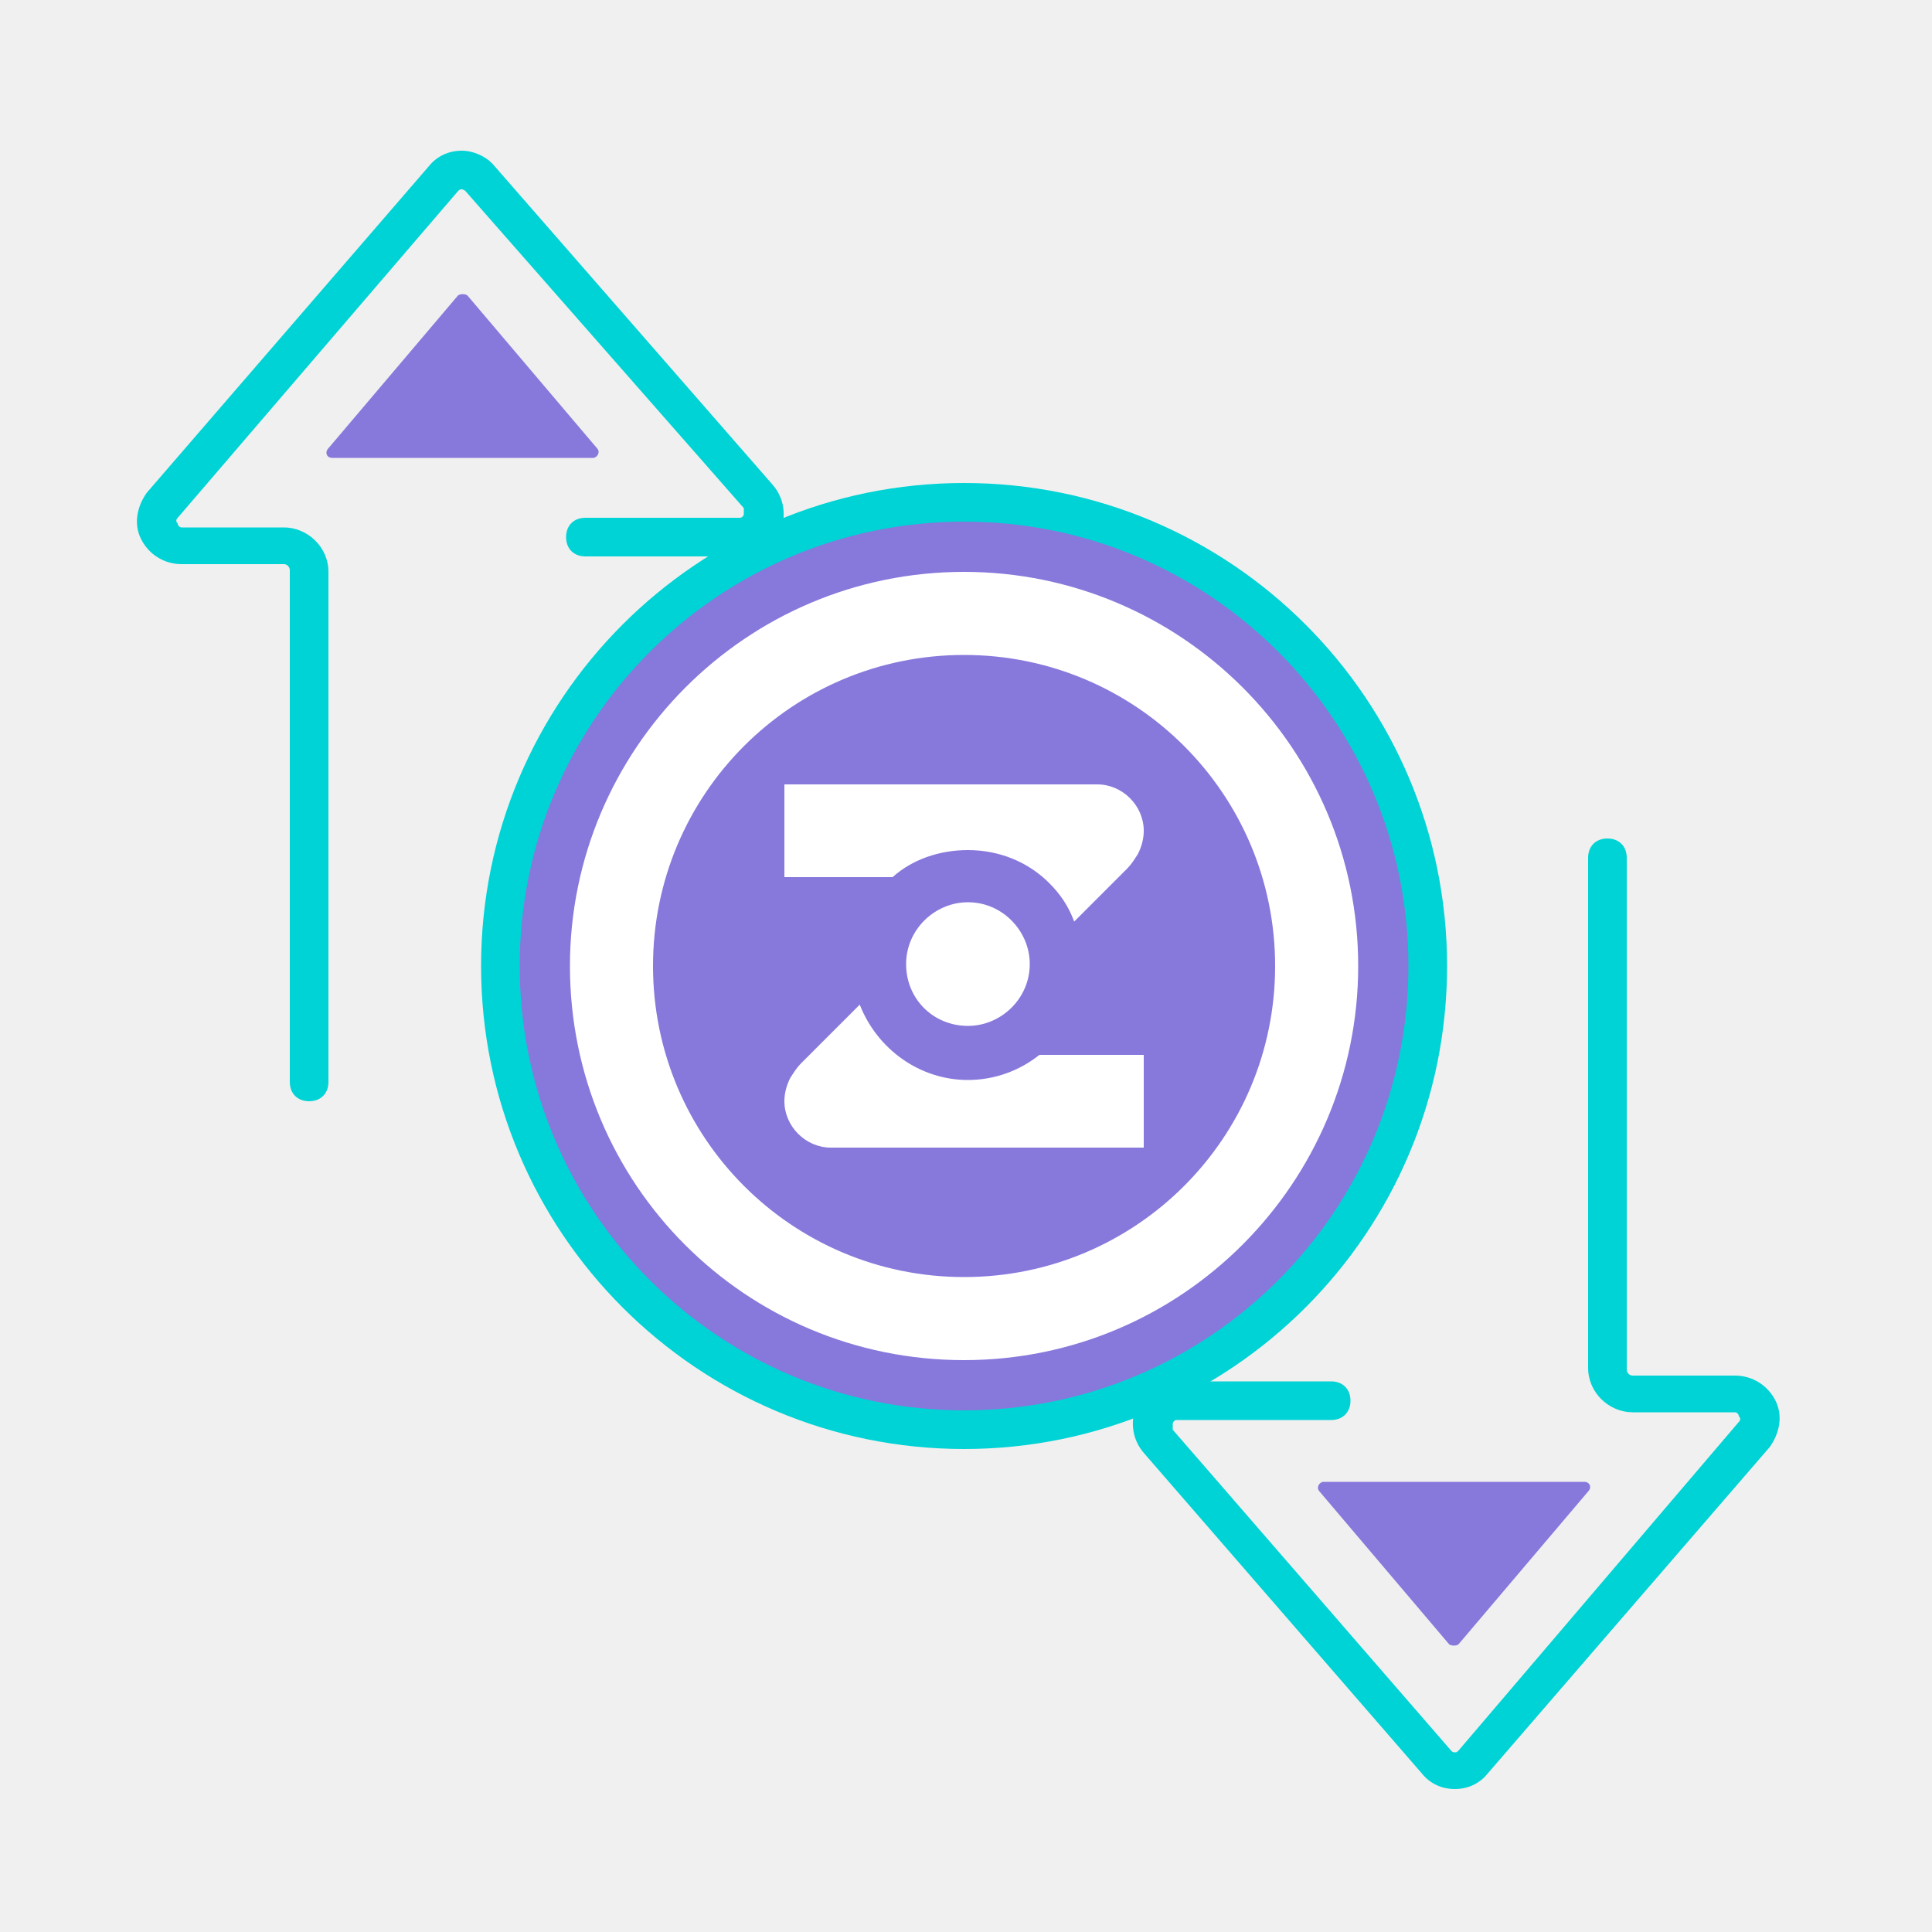
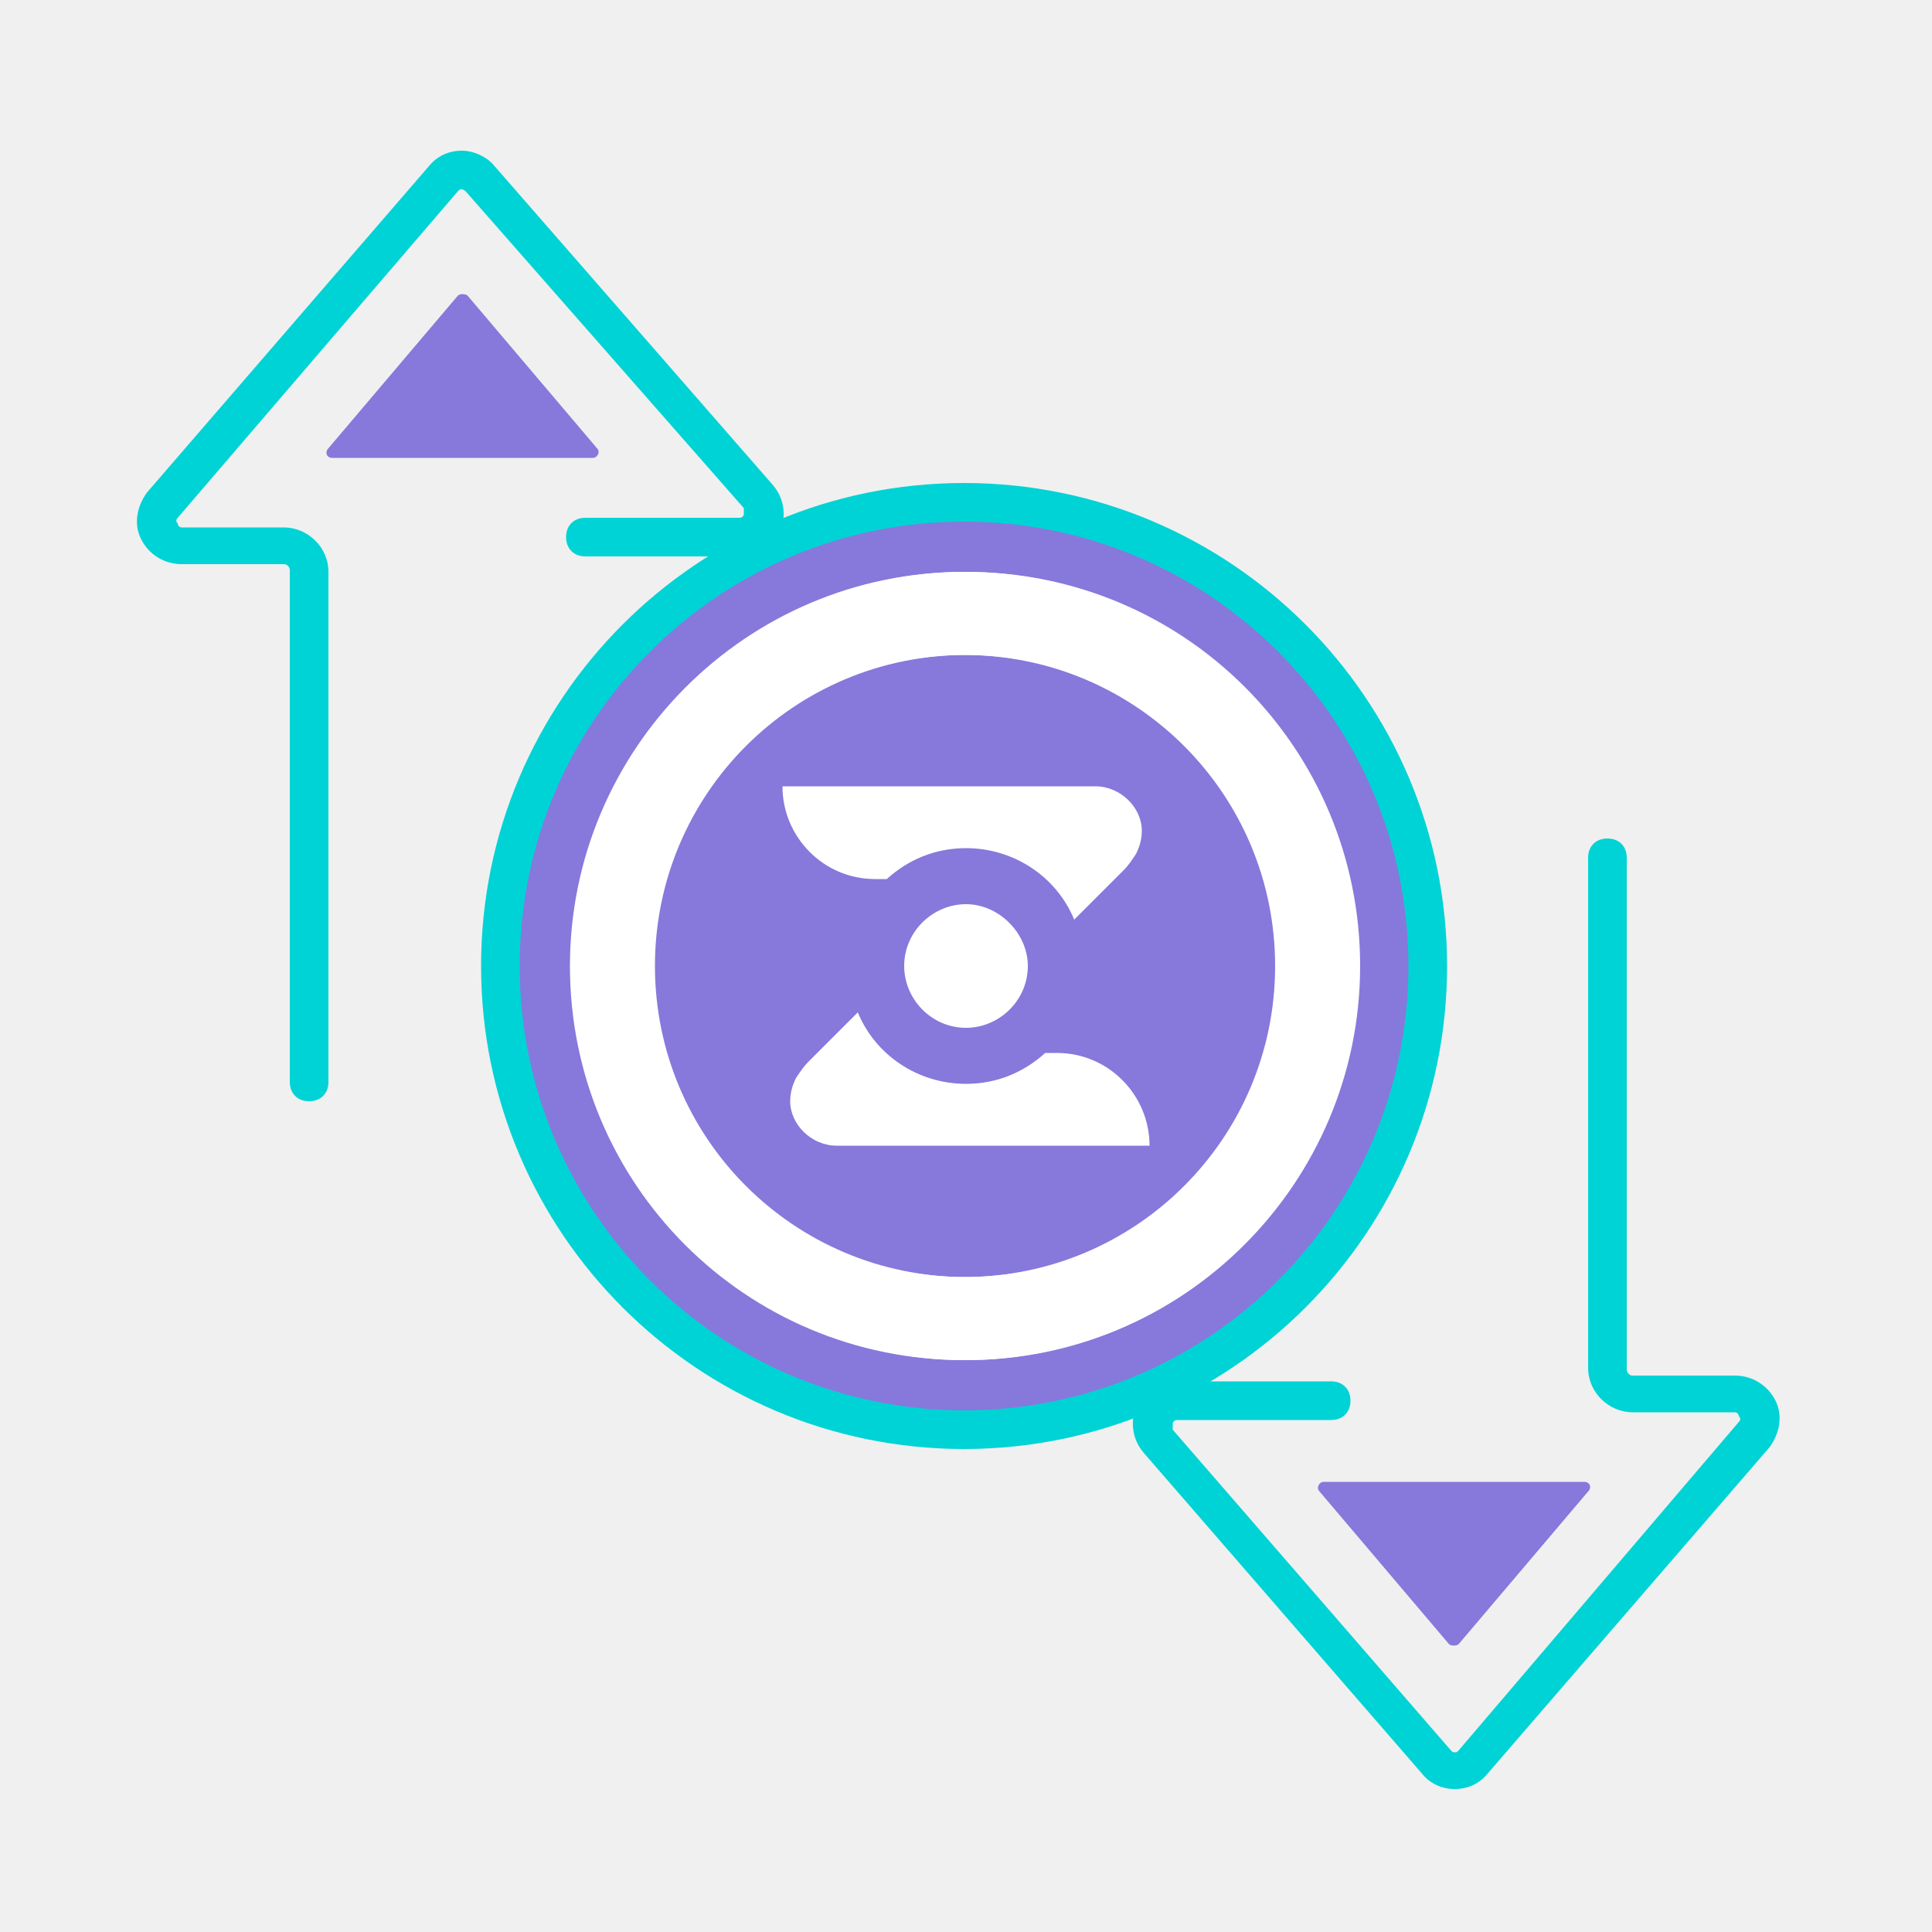
- <svg xmlns="http://www.w3.org/2000/svg" version="1.1" id="ic_empty_Dark_transactions" x="0px" y="0px" viewBox="0 0 100 100" style="enable-background:new 0 0 100 100;" xml:space="preserve">
+ <svg xmlns="http://www.w3.org/2000/svg" version="1.1" id="ic_empty_Dark_transactions" x="0px" y="0px" width="100px" height="100px" viewBox="0 0 100 100" style="enable-background:new 0 0 100 100;" xml:space="preserve">
  <style type="text/css">
	.st0{fill:none;}
	.st1{fill:#8778DC;}
	.st2{fill:#00D3D5;}
	.st3{fill:#FFFFFF;}
</style>
  <path id="Rectangle_4697" class="st0" d="M0,0h100v100H0V0z" />
  <g>
    <circle class="st1" cx="49.9" cy="50" r="24" />
    <g>
-       <path class="st2" d="M49.9,75c-13.8,0-25-11.2-25-25s11.2-25,25-25c13.8,0,25,11.2,25,25S63.7,75,49.9,75z M49.9,27    c-12.7,0-23,10.3-23,23c0,12.7,10.3,23,23,23s23-10.3,23-23C72.9,37.3,62.6,27,49.9,27z" />
+       <path class="st2" d="M49.9,75c-13.8,0-25-11.2-25-25s11.2-25,25-25s25,11.2,25,25S63.7,75,49.9,75z M49.9,27    c-12.7,0-23,10.3-23,23s10.3,23,23,23s23-10.3,23-23S62.6,27,49.9,27z" />
    </g>
    <circle class="st1" cx="50" cy="50" r="17.9" />
    <g>
      <path class="st3" d="M49.9,70.4c11.3,0,20.4-9.2,20.4-20.4c0-11.3-9.2-20.4-20.4-20.4c-11.3,0-20.4,9.2-20.4,20.4    C29.5,61.3,38.6,70.4,49.9,70.4z M49.9,33.9C58.8,33.9,66,41.1,66,50s-7.2,16.1-16.1,16.1S33.8,58.9,33.8,50S41,33.9,49.9,33.9z" />
-       <path class="st3" d="M50.1,44L50.1,44L50.1,44L50.1,44c1.6,0,3.1,0.6,4.2,1.7c0.6,0.6,1,1.2,1.3,2l2.7-2.7    c0.3-0.3,0.4-0.5,0.6-0.8c0.2-0.4,0.3-0.8,0.3-1.2c0-1.3-1.1-2.4-2.4-2.4H40.6v4.8h5.6C47.2,44.5,48.6,44,50.1,44z" />
-       <path class="st3" d="M50.1,53.1c1.7,0,3.2-1.4,3.2-3.2c0-1.7-1.4-3.2-3.2-3.2l0,0c-1.7,0-3.2,1.4-3.2,3.2S48.3,53.1,50.1,53.1    L50.1,53.1z" />
-       <path class="st3" d="M50.1,55.9c-2.5,0-4.7-1.6-5.6-3.9l-3,3c-0.3,0.3-0.4,0.5-0.6,0.8c-0.2,0.4-0.3,0.8-0.3,1.2    c0,1.3,1.1,2.4,2.4,2.4h16.2v-4.8h-5.4C52.8,55.4,51.5,55.9,50.1,55.9z" />
    </g>
    <g>
      <g>
        <path class="st2" d="M16,57c-0.6,0-1-0.4-1-1V29.5c0-0.1-0.1-0.3-0.3-0.3H9.4c-0.9,0-1.7-0.5-2.1-1.3s-0.2-1.7,0.3-2.4L22.2,8.6     c0.4-0.5,1-0.8,1.7-0.8c0.6,0,1.3,0.3,1.7,0.8L40,25.1c0.6,0.7,0.7,1.6,0.4,2.4c-0.4,0.8-1.2,1.3-2.1,1.3h-8c-0.6,0-1-0.4-1-1     s0.4-1,1-1h8c0.1,0,0.2-0.1,0.2-0.2s0-0.2,0-0.3L24.1,9.9c-0.1-0.1-0.2-0.1-0.2-0.1c-0.1,0-0.1,0-0.2,0.1L9.2,26.8     c-0.1,0.1-0.1,0.2,0,0.3c0,0.1,0.1,0.2,0.2,0.2h5.3c1.2,0,2.3,1,2.3,2.3V56C17,56.6,16.6,57,16,57z" />
      </g>
      <g>
        <path class="st1" d="M23.9,23.7h-6.7c-0.3,0-0.4-0.3-0.2-0.5l6.7-7.9c0.1-0.1,0.4-0.1,0.5,0l6.7,7.9c0.2,0.2,0,0.5-0.2,0.5H23.9z     " />
      </g>
    </g>
    <g>
      <g>
        <path class="st2" d="M75.3,92.6c-0.7,0-1.3-0.3-1.7-0.8L59.2,75.2c-0.6-0.7-0.7-1.6-0.4-2.4c0.4-0.8,1.2-1.3,2.1-1.3h8     c0.6,0,1,0.4,1,1s-0.4,1-1,1h-8c-0.1,0-0.2,0.1-0.2,0.2s0,0.2,0,0.3l14.4,16.6c0.1,0.1,0.1,0.1,0.2,0.1s0.1,0,0.2-0.1l14.5-17     c0.1-0.1,0.1-0.2,0-0.3c0-0.1-0.1-0.2-0.2-0.2h-5.3c-1.2,0-2.3-1-2.3-2.3V44.4c0-0.6,0.4-1,1-1s1,0.4,1,1v26.5     c0,0.1,0.1,0.3,0.3,0.3h5.3c0.9,0,1.7,0.5,2.1,1.3s0.2,1.7-0.3,2.4L77,91.8C76.6,92.3,76,92.6,75.3,92.6L75.3,92.6z" />
      </g>
      <g>
        <path class="st1" d="M75.3,76.7H82c0.3,0,0.4,0.3,0.2,0.5l-6.7,7.9c-0.1,0.1-0.4,0.1-0.5,0l-6.7-7.9c-0.2-0.2,0-0.5,0.2-0.5H75.3     z" />
      </g>
    </g>
+     <g>
+       <path class="st3" d="M50,29.6c-11.3,0-20.4,9.2-20.4,20.4c0,11.3,9.2,20.4,20.4,20.4c11.3,0,20.4-9.2,20.4-20.4    C70.4,38.7,61.3,29.6,50,29.6 M50,66.1c-8.9,0-16.1-7.2-16.1-16.1c0-8.9,7.2-16.1,16.1-16.1S66.1,41.1,66.1,50    C66.1,58.9,58.9,66.1,50,66.1" />
+       <path class="st3" d="M50,46.8L50,46.8c-1.7,0-3.2,1.4-3.2,3.2c0,1.7,1.4,3.2,3.2,3.2c1.7,0,3.2-1.4,3.2-3.2    C53.2,48.3,51.7,46.8,50,46.8" />
+       <path class="st3" d="M56.7,40.7l-16.2,0c0,2.6,2.1,4.8,4.8,4.8l0.6,0c1.1-1,2.5-1.6,4.1-1.6h0c2.5,0,4.7,1.5,5.6,3.7l2.6-2.6    c0.2-0.2,0.4-0.5,0.6-0.8c0.2-0.4,0.3-0.8,0.3-1.2C59.1,41.8,58,40.7,56.7,40.7" />
+       <path class="st3" d="M43.3,59.3l16.2,0c0-2.6-2.1-4.8-4.8-4.8l-0.6,0c-1.1,1-2.5,1.6-4.1,1.6h0c-2.5,0-4.7-1.5-5.6-3.7l-2.6,2.6    c-0.2,0.2-0.4,0.5-0.6,0.8c-0.2,0.4-0.3,0.8-0.3,1.2C40.9,58.2,42,59.3,43.3,59.3" />
+     </g>
  </g>
</svg>
